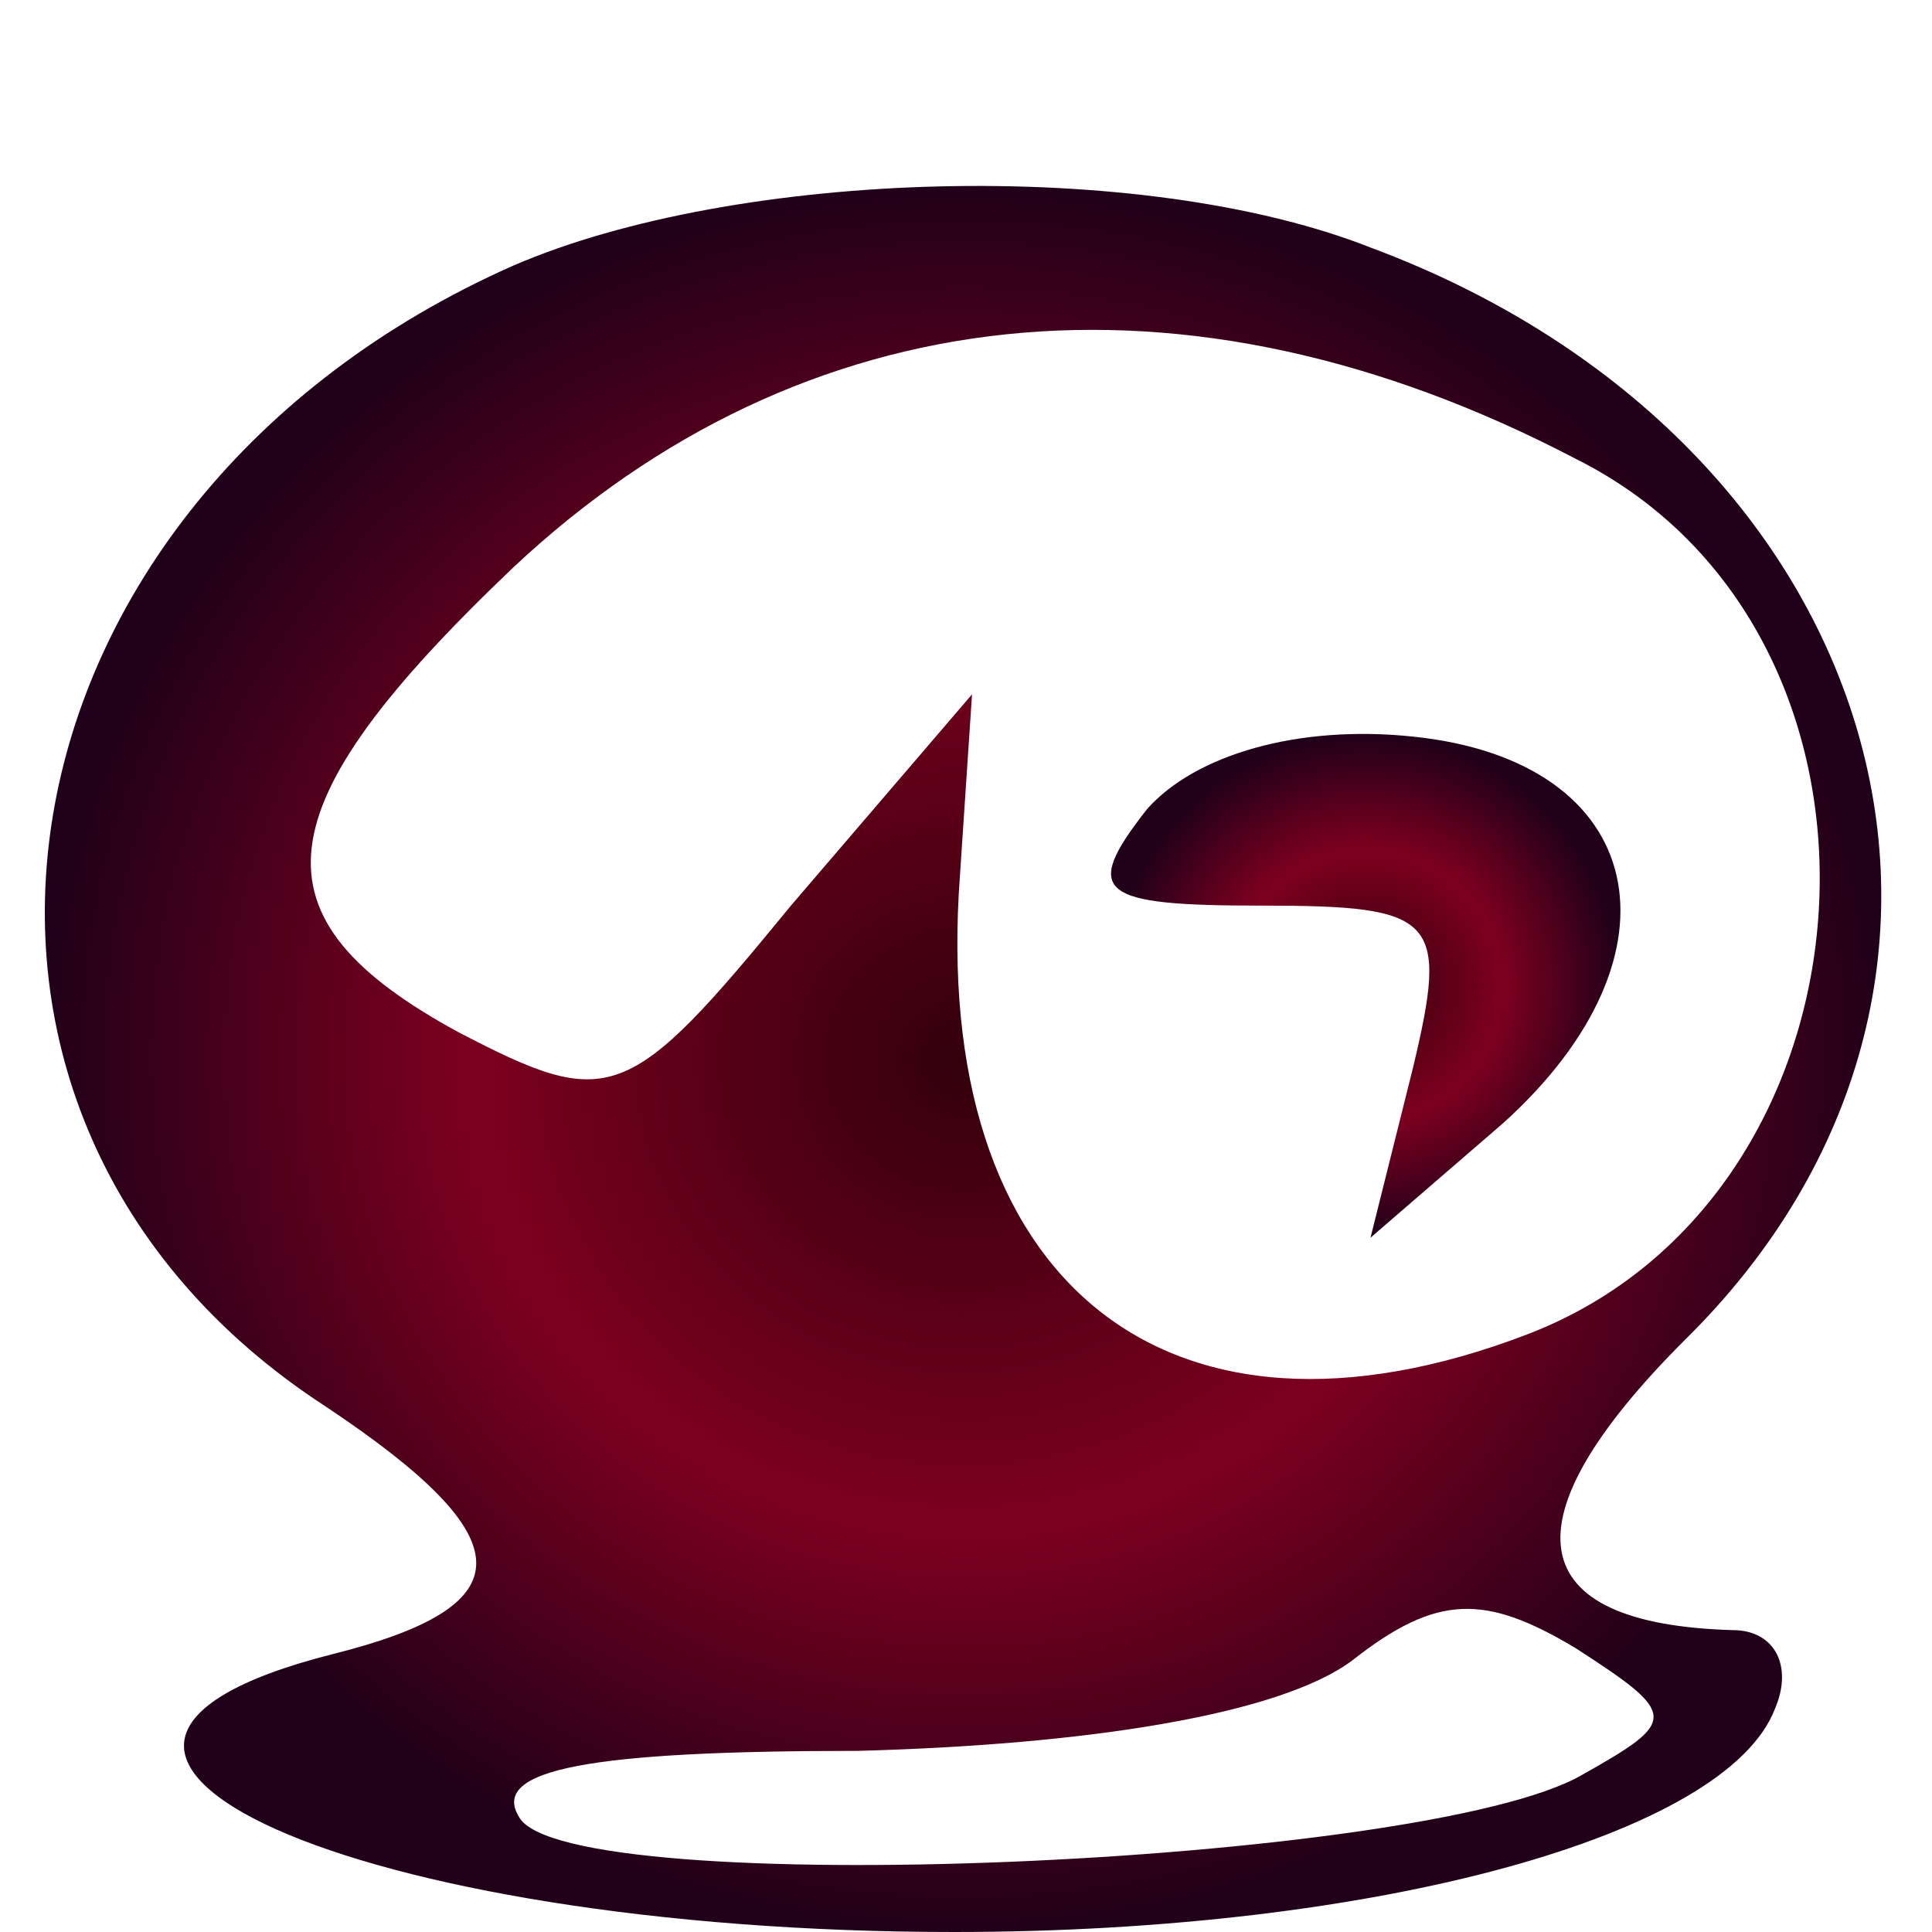
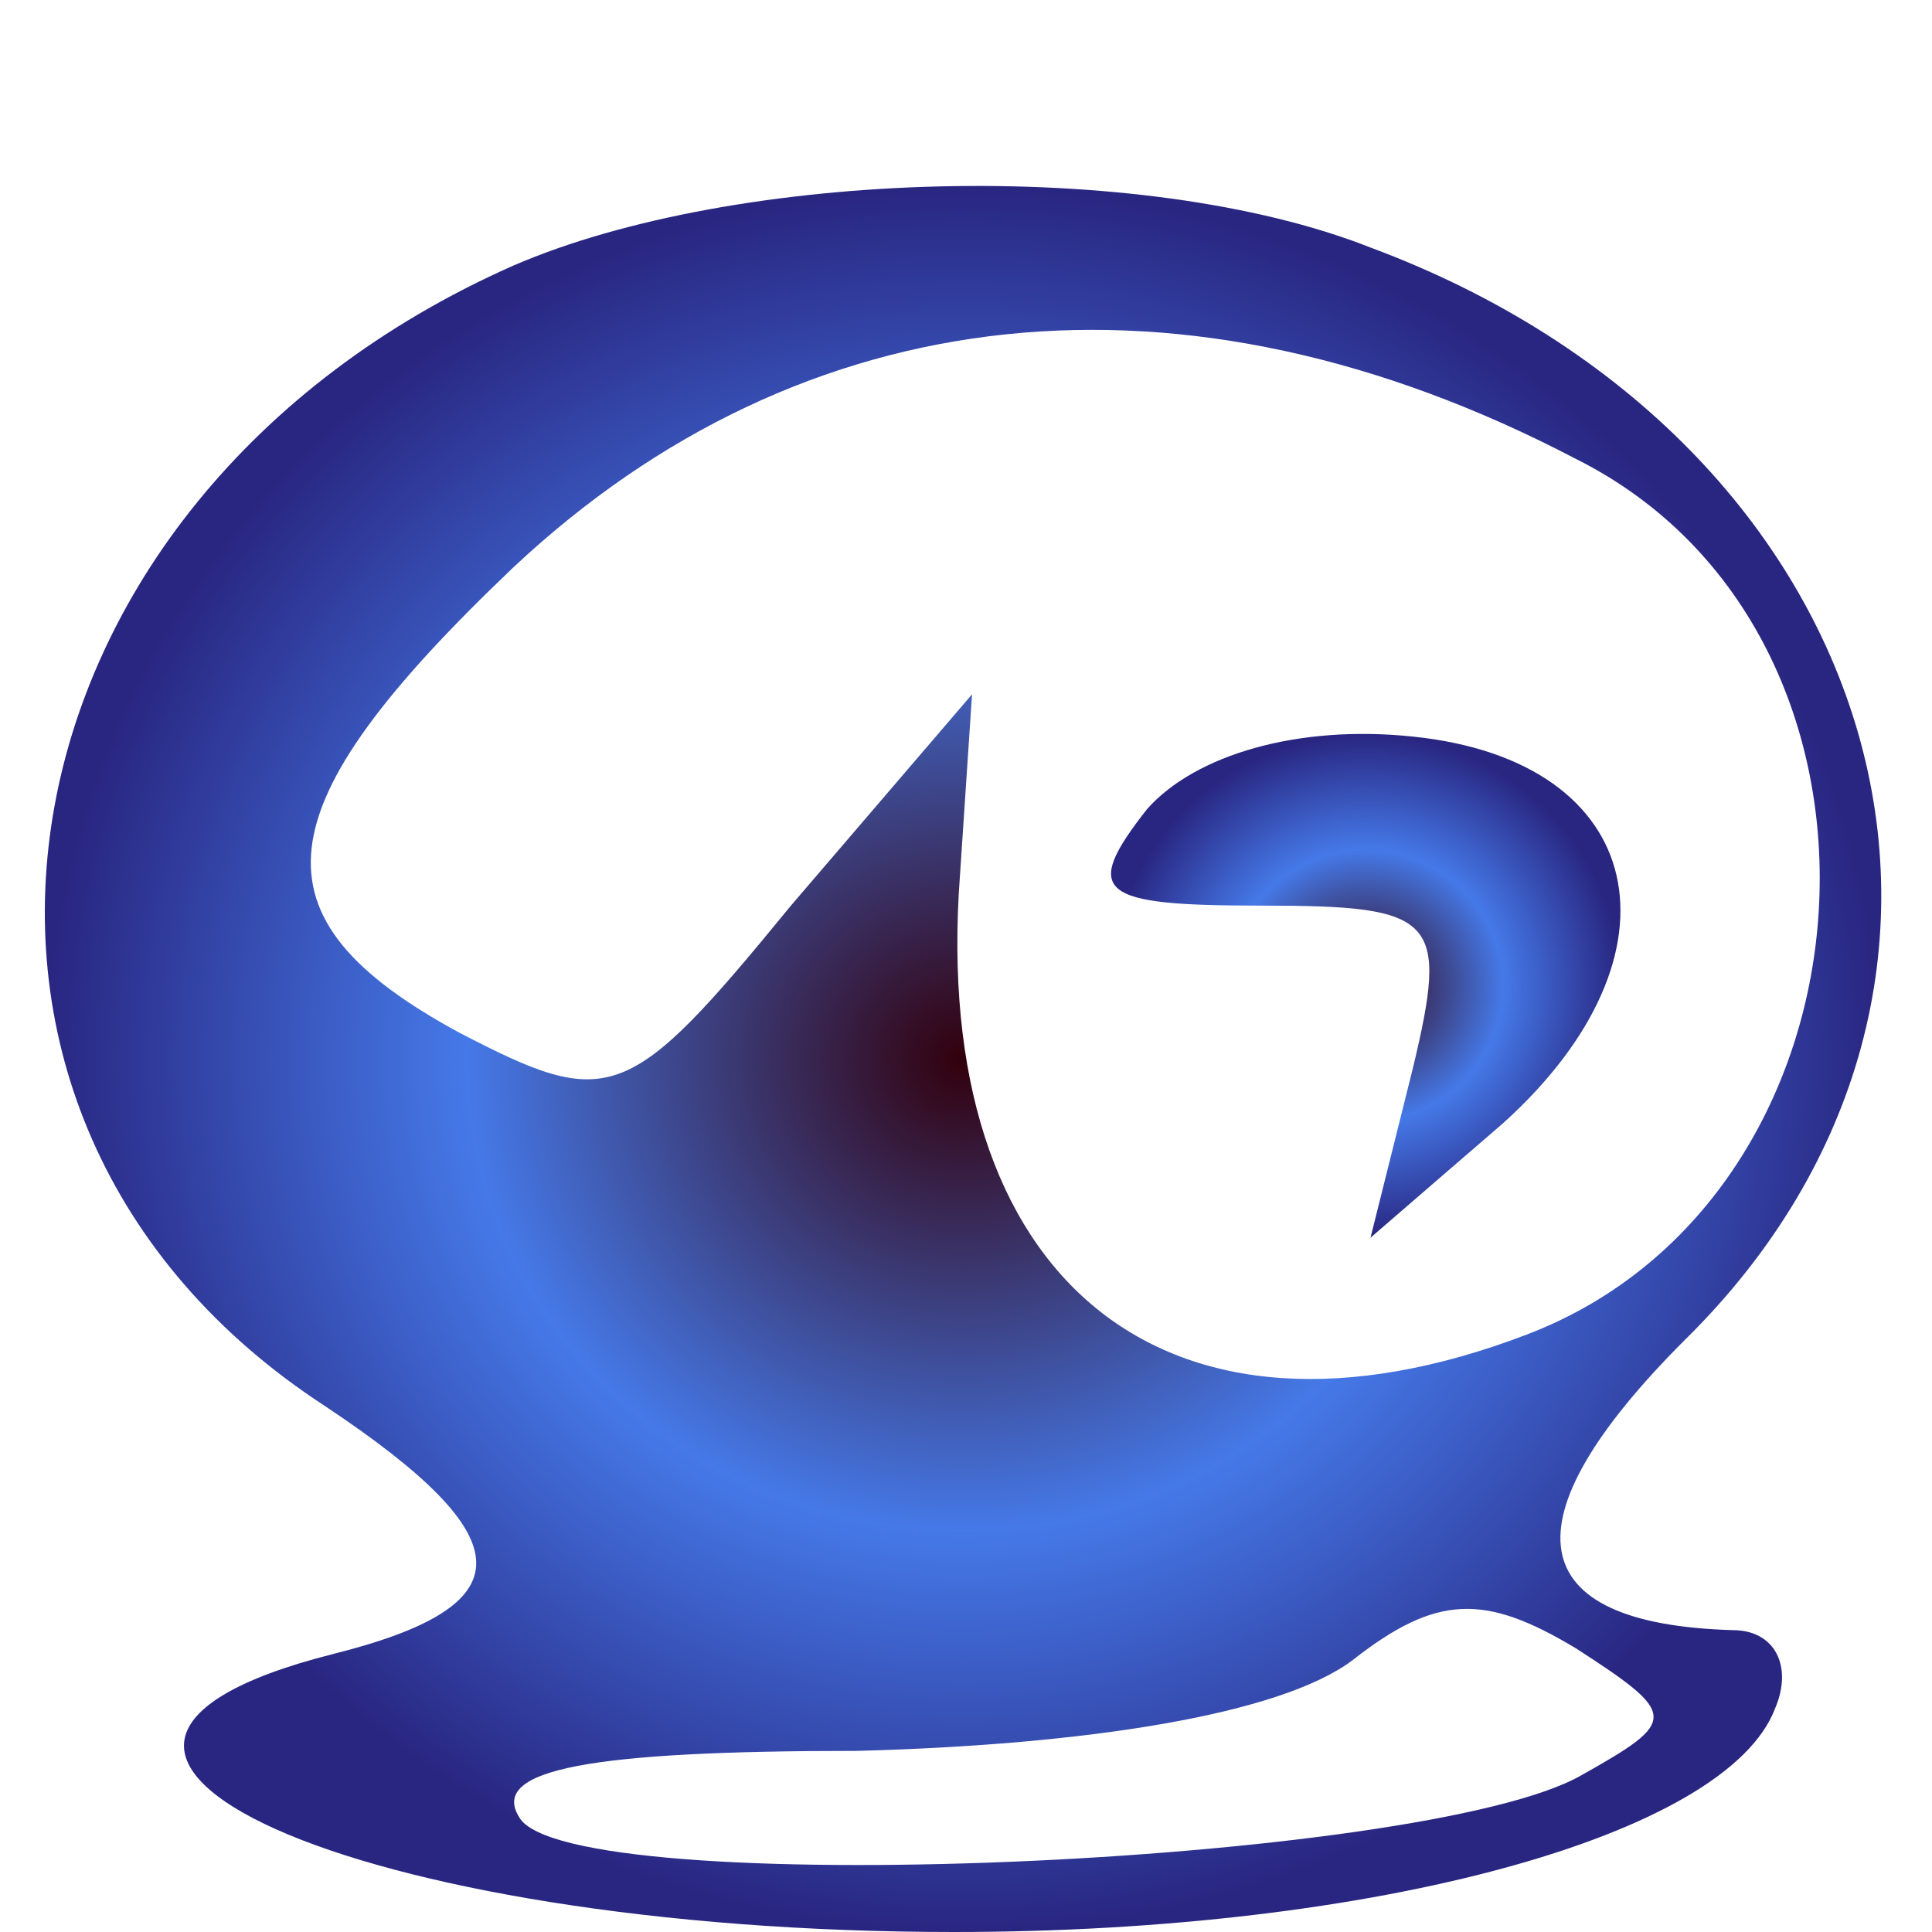
<svg xmlns="http://www.w3.org/2000/svg" xmlns:xlink="http://www.w3.org/1999/xlink" version="1.0" width="468pt" height="468pt" viewBox="0 0 468 468" preserveAspectRatio="xMidYMid meet" id="svg2">
  <defs id="defs13">
    <linearGradient id="linearGradient2764">
      <stop style="stop-color:#32000c;stop-opacity:1;" offset="0" id="stop2776" />
-       <stop id="stop2769" offset="0.538" style="stop-color:#7d001f;stop-opacity:1;" />
-       <stop style="stop-color:#210019;stop-opacity:1;" offset="1" id="stop2768" />
+       <stop id="stop2769" offset="0.54" style="stop-color:#4579e8;stop-opacity:1;" />
+       <stop style="stop-color:#292681;stop-opacity:1;" offset="1" id="stop2768" />
    </linearGradient>
    <radialGradient xlink:href="#linearGradient2764" id="radialGradient2770" cx="330.831" cy="238.799" fx="330.831" fy="238.799" r="61.697" gradientTransform="matrix(1,0,0,0.988932,0,2.643133)" gradientUnits="userSpaceOnUse" />
    <radialGradient xlink:href="#linearGradient2764" id="radialGradient2772" cx="233.284" cy="256.522" fx="233.284" fy="256.522" r="222.426" gradientTransform="matrix(1,0,0,0.950779,0,12.62635)" gradientUnits="userSpaceOnUse" />
  </defs>
  <path style="fill:url(#radialGradient2772);stroke:none;fill-opacity:1.0" id="path8" d="M 124.312,64.35 C -4.388,121.388 -29.25,270.562 78.975,340.762 C 127.237,372.938 127.237,389.025 80.438,400.725 C -11.7,424.125 86.287,468 231.075,468 C 333.45,468 418.275,444.6 429.975,413.887 C 434.363,403.65 429.975,394.875 419.738,394.875 C 368.55,393.413 364.163,368.55 408.038,324.675 C 495.788,238.387 457.762,106.763 331.988,59.962 C 276.413,38.025 178.425,40.95 124.312,64.35 z M 381.712,111.15 C 466.538,153.562 457.762,289.575 370.012,323.212 C 282.262,356.85 225.225,310.05 232.537,212.062 L 235.463,168.188 L 191.588,219.375 C 152.1,267.637 147.713,269.1 111.15,250.088 C 59.962,222.3 62.888,195.975 124.312,137.475 C 194.512,71.662 286.65,61.425 381.712,111.15 z M 383.175,429.975 C 345.15,451.913 137.475,460.688 125.775,440.212 C 118.463,428.512 143.325,424.125 207.675,424.125 C 263.25,422.663 310.05,415.35 327.6,402.188 C 348.075,386.1 359.775,386.1 381.712,399.262 C 406.575,415.35 406.575,416.812 383.175,429.975 z " />
  <path style="fill:url(#radialGradient2770);stroke:none;fill-opacity:1.0" id="path10" d="M 277.875,195.975 C 261.788,216.45 266.175,219.375 305.663,219.375 C 348.075,219.375 351,222.3 342.225,258.863 L 331.988,299.812 L 364.163,272.025 C 409.5,231.075 399.262,184.275 342.225,178.425 C 314.438,175.5 289.575,182.812 277.875,195.975 z " />
</svg>
